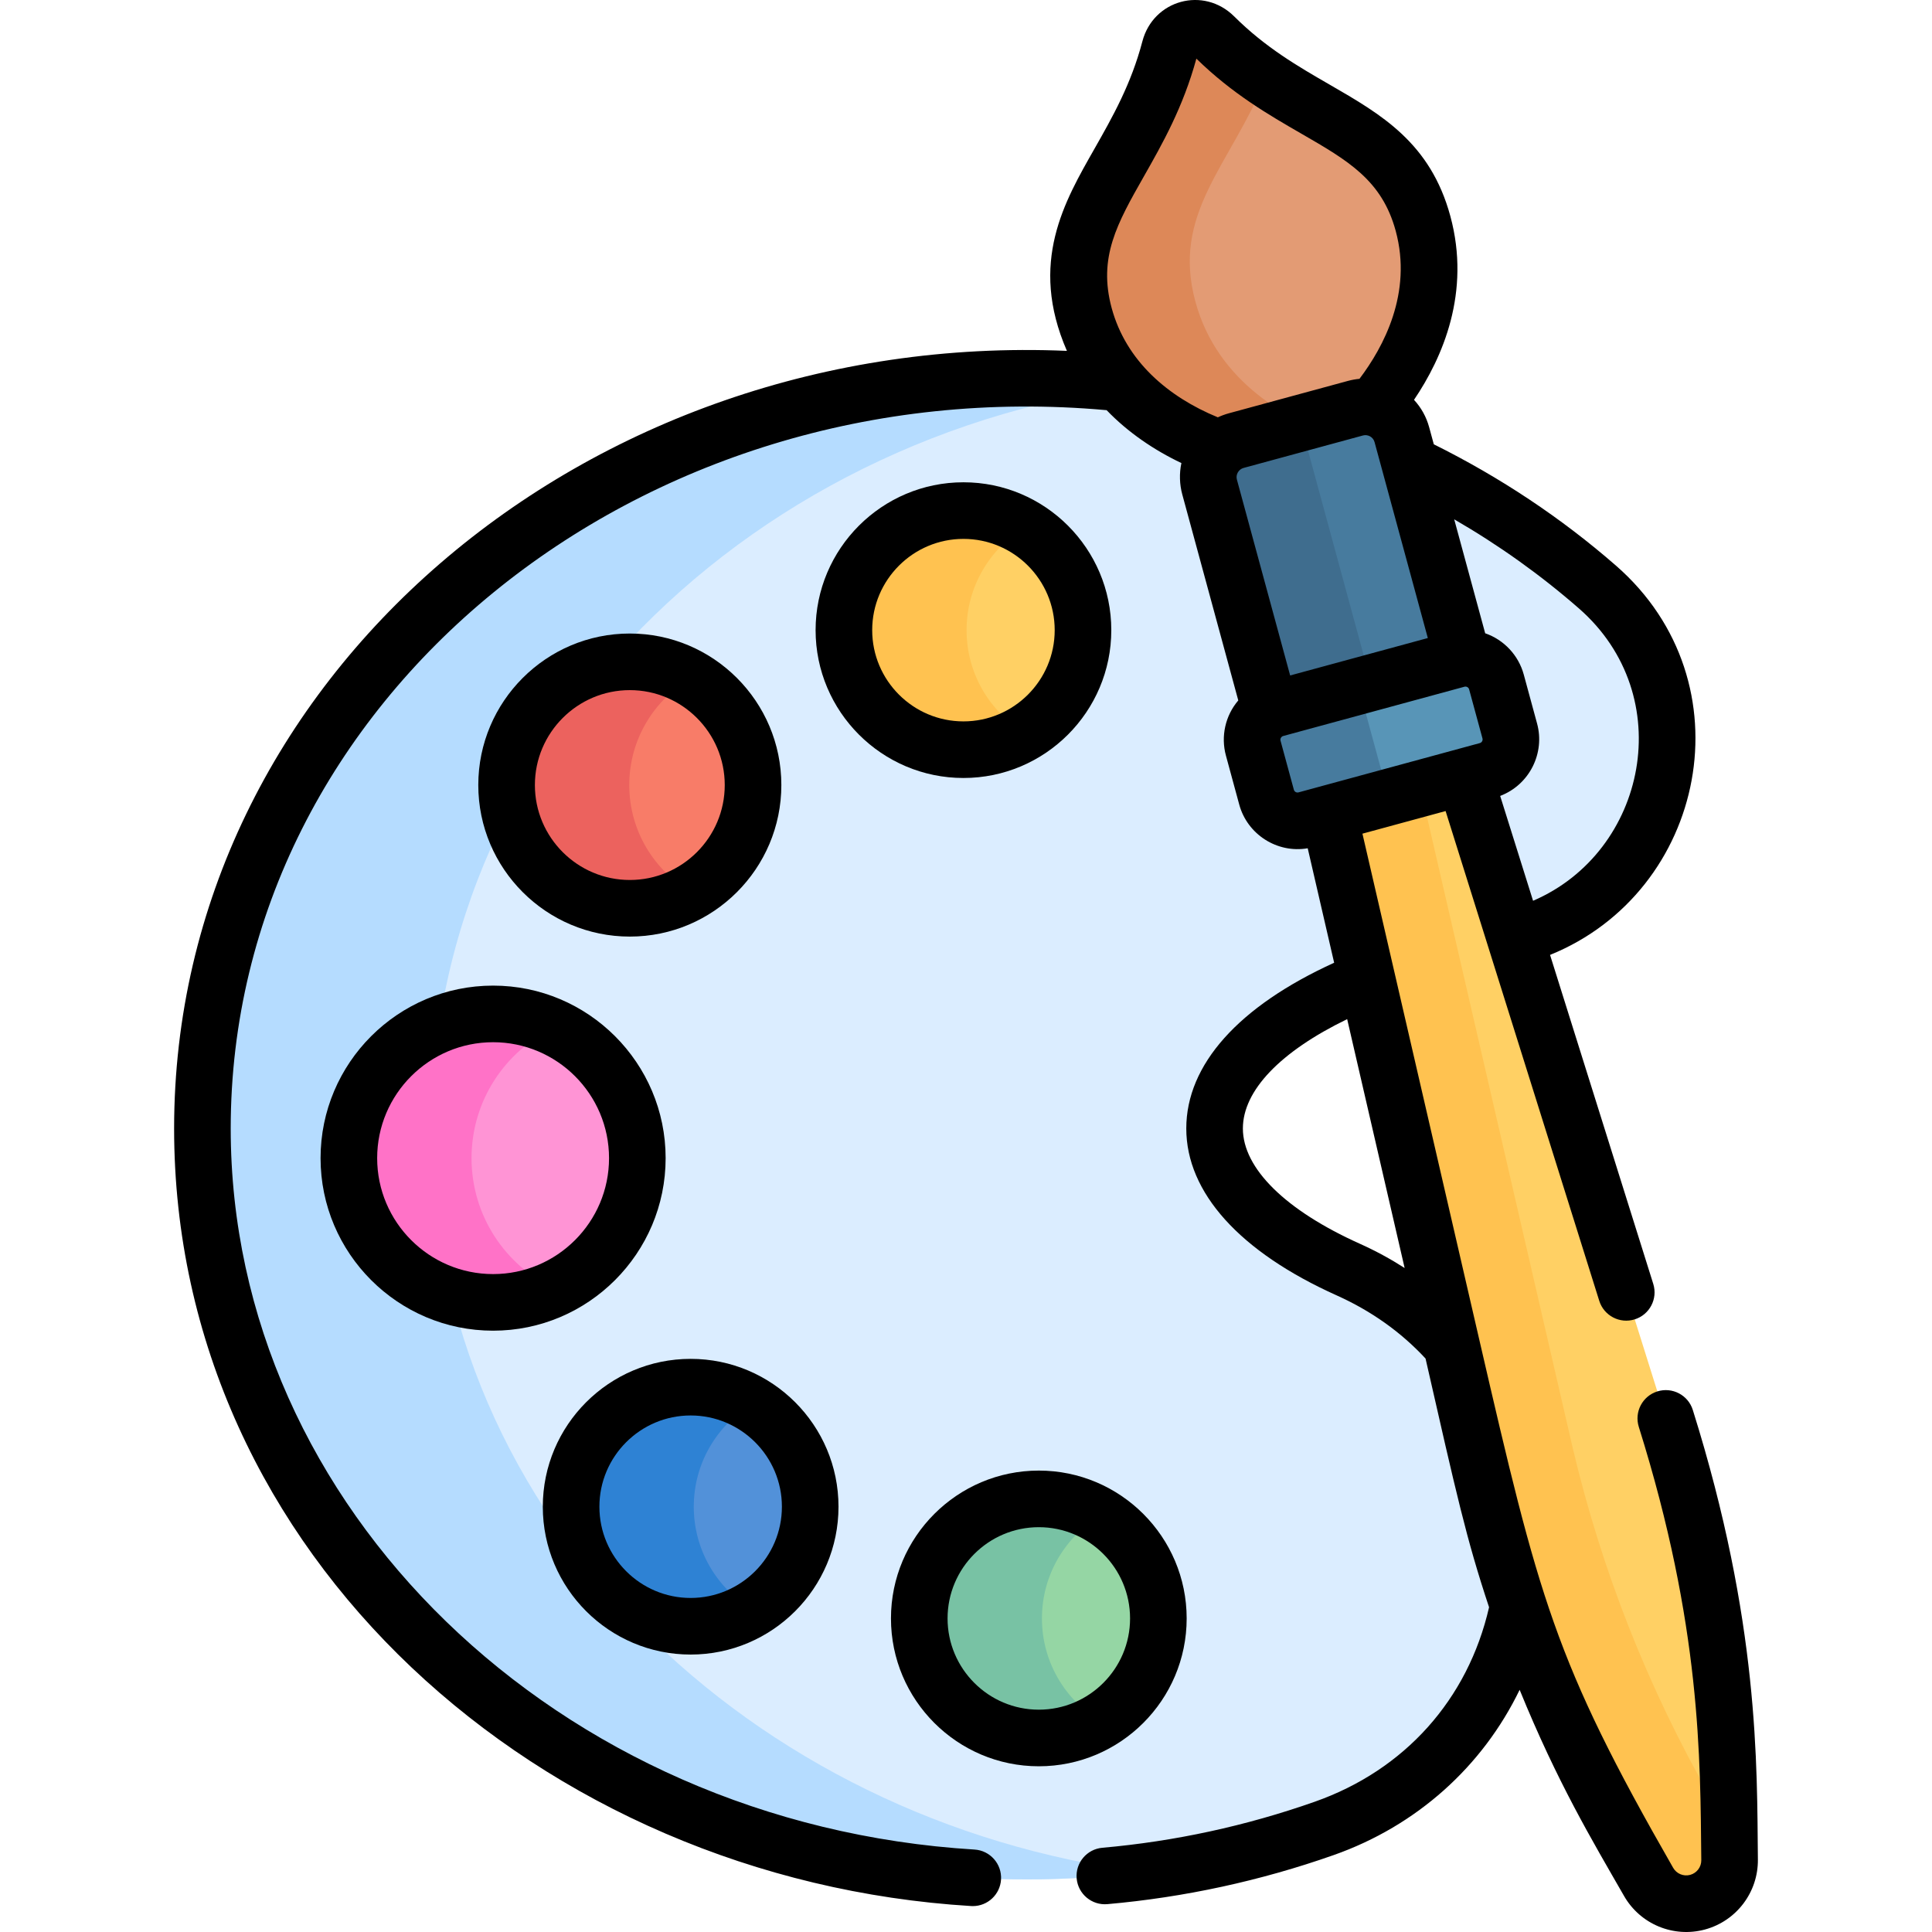
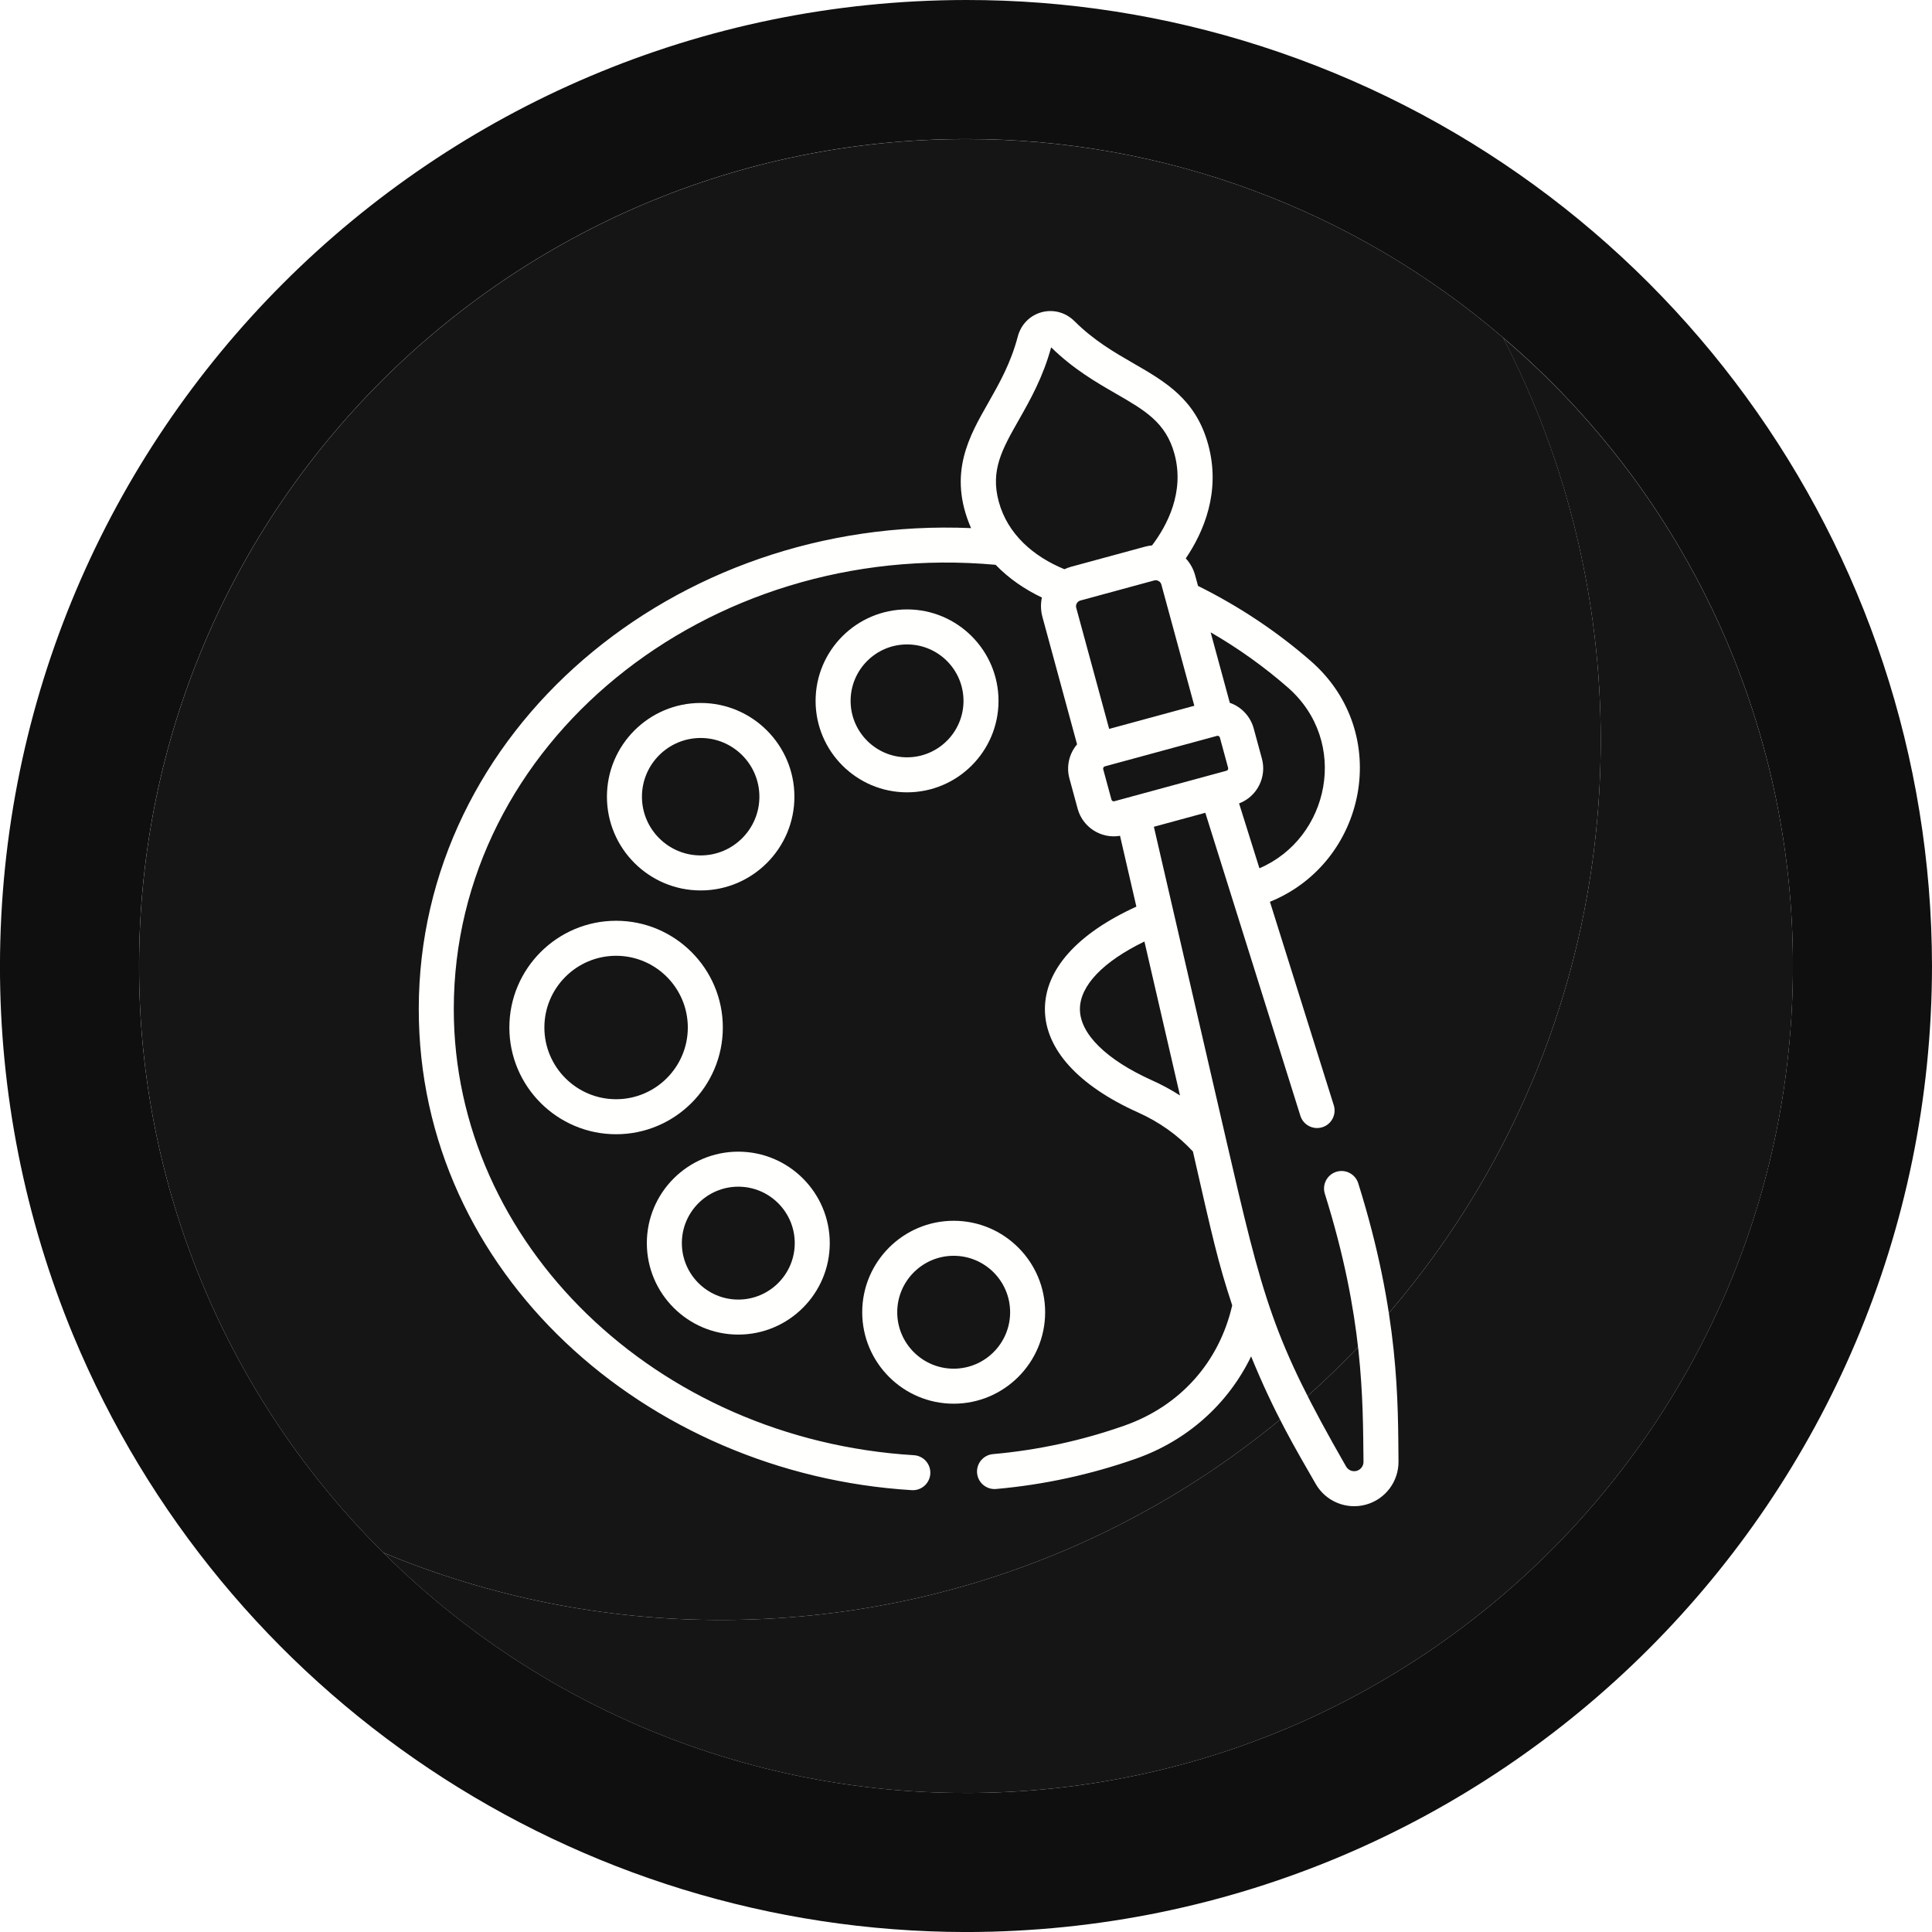
- <svg xmlns="http://www.w3.org/2000/svg" id="Layer_1" enable-background="new 0 0 512.006 512.006" height="512" viewBox="0 0 512.006 512.006" width="512">
-   <g>
-     <g>
-       <path d="m423.357 155.581c-14.748-12.879-31.479-23.892-49.733-32.624l-11.897 8.62 28.5 113.75 11.202 2.973c41.365-10.922 54.826-63.992 21.928-92.719z" fill="#dbedff" />
-       <path d="m384.661 356.454c-7.125-8.113-16.225-15.004-27.341-19.995-21.941-9.852-35.438-22.922-35.438-37.397 0-15.566 15.577-29.462 40.404-39.504l11.338-11.258-41.319-136.056-20.827-15.334-14.57 4.609c-130.449-13.408-243.264 79.421-243.264 197.542 0 139.689 154.49 235.775 297.285 185.494 28.977-10.203 46.286-33.487 51.467-59.07l8.415-7.241-10.667-58.333z" fill="#dbedff" />
-       <path d="m114.311 299.061c0-105.569 90.116-190.925 202.393-198.304l-5.226-3.847-14.57 4.609c-130.449-13.408-243.264 79.421-243.264 197.542 0 123.957 121.653 213.563 248.833 197.043-102.615-13.314-188.166-93.096-188.166-197.043z" fill="#b5dcff" />
-       <circle cx="166.913" cy="208.051" fill="#f87c68" r="32.658" />
-       <circle cx="255.329" cy="166.996" fill="#ffd064" r="31.682" />
-       <circle cx="183.034" cy="399.299" fill="#5291d9" r="31.682" />
-       <circle cx="275.303" cy="428.906" fill="#95d6a4" r="31.682" />
-       <circle cx="130.68" cy="306.925" fill="#ff94d5" r="38.225" />
-       <path d="m166.763 208.051c0-12.117 6.604-22.684 16.404-28.321-4.788-2.754-10.334-4.337-16.254-4.337-18.036 0-32.658 14.621-32.658 32.658s14.621 32.658 32.658 32.658c5.92 0 11.466-1.583 16.254-4.337-9.8-5.637-16.404-16.205-16.404-28.321z" fill="#ec625e" />
-       <path d="m256.155 166.996c0-11.555 6.188-21.661 15.428-27.195-4.752-2.847-10.311-4.487-16.254-4.487-17.498 0-31.682 14.185-31.682 31.682s14.184 31.682 31.682 31.682c5.943 0 11.501-1.64 16.254-4.487-9.24-5.534-15.428-15.641-15.428-27.195z" fill="#ffc250" />
-       <path d="m183.86 399.299c0-11.555 6.188-21.661 15.428-27.196-4.753-2.847-10.311-4.486-16.254-4.486-17.497 0-31.682 14.184-31.682 31.682s14.185 31.682 31.682 31.682c5.943 0 11.501-1.64 16.254-4.486-9.24-5.535-15.428-15.642-15.428-27.196z" fill="#2e82d4" />
-       <path d="m276.128 428.906c0-11.555 6.188-21.661 15.428-27.196-4.752-2.847-10.311-4.487-16.254-4.487-17.498 0-31.682 14.185-31.682 31.682s14.184 31.682 31.682 31.682c5.943 0 11.501-1.64 16.254-4.486-9.24-5.534-15.428-15.64-15.428-27.195z" fill="#78c2a4" />
-       <path d="m124.963 306.925c0-15.298 8.99-28.49 21.971-34.6-4.933-2.322-10.44-3.625-16.254-3.625-21.111 0-38.225 17.114-38.225 38.225s17.114 38.225 38.225 38.225c5.813 0 11.321-1.304 16.254-3.626-12.982-6.109-21.971-19.301-21.971-34.599z" fill="#ff72c7" />
-       <path d="m377.121 59.229c-7.364-27.086-32.414-26.75-55.334-49.56-3.985-3.966-10.356-2.234-11.784 3.204-8.215 31.275-29.987 43.669-22.622 70.755 5.927 21.799 25.348 31.502 36.206 35.317l6.141 5.007 32-7.5 2.054-8.435c7.432-8.789 19.266-26.99 13.339-48.788z" fill="#e39b74" />
-       <path d="m353.009 115.278c-10.858-3.815-30.279-13.519-36.206-35.317-6.375-23.446 9.076-35.892 18.674-59.095-4.545-3.091-9.158-6.688-13.69-11.198-3.985-3.966-10.356-2.234-11.784 3.204-8.215 31.275-29.987 43.669-22.622 70.755 5.927 21.799 25.348 31.502 36.206 35.317l6.141 5.007 26.346-6.175z" fill="#dd8858" />
-       <path d="m371.516 115.203c-1.45-5.333-6.949-8.482-12.283-7.031l-31.646 8.604c-5.333 1.45-8.482 6.949-7.031 12.283l16.12 59.292 5.802 4.227 43.333-10.333 1.826-7.749z" fill="#477b9e" />
-       <path d="m363.886 182.825-17.198-63.255c-.796-2.927-.286-5.895 1.163-8.304l-20.264 5.509c-5.333 1.45-8.482 6.949-7.031 12.283l16.12 59.292 5.802 4.227 26.214-6.251z" fill="#3f6d8e" />
-       <path d="m458.223 479.003c-.346-33.642-5.579-67.054-15.534-99.191l-54.589-174.002-7.122-4.983-27.058 6.125-1.787 8.637 41.031 177.688c7.687 32.753 20.093 64.216 36.829 93.401l6.91 12.051c2.602 4.537 7.938 6.745 12.985 5.373s8.531-5.979 8.477-11.209z" fill="#ffd064" />
-       <path d="m453.518 476.678c-16.736-29.186-29.142-60.648-36.829-93.401l-41.031-177.688.772-3.732-22.51 5.095-1.787 8.637 41.031 177.688c7.687 32.753 20.093 64.216 36.829 93.401l6.91 12.051c2.602 4.537 7.938 6.745 12.985 5.373s8.531-5.979 8.477-11.209l-.081-7.903z" fill="#ffc250" />
-       <path d="m386.141 174.754-48.043 13.062c-4.534 1.233-7.21 5.907-5.977 10.44l3.534 12.997c1.233 4.534 5.907 7.209 10.441 5.977l48.043-13.062c4.534-1.233 7.209-5.907 5.977-10.44l-3.534-12.997c-1.233-4.533-5.908-7.209-10.441-5.977z" fill="#5895b7" />
-       <path d="m365.821 203.25-3.773-13.877c-.868-3.194.088-6.447 2.225-8.673l-26.175 7.117c-4.534 1.233-7.21 5.907-5.977 10.44l3.534 12.997c1.233 4.533 5.907 7.209 10.44 5.977l27.153-7.383c-3.455-.517-6.451-3.01-7.427-6.598z" fill="#477b9e" />
-     </g>
-     <g>
-       <path d="m166.911 248.208c22.143 0 40.157-18.015 40.157-40.158s-18.015-40.158-40.157-40.158c-22.144 0-40.158 18.015-40.158 40.158s18.014 40.158 40.158 40.158zm0-65.316c13.872 0 25.157 11.286 25.157 25.158s-11.285 25.158-25.157 25.158-25.158-11.286-25.158-25.158 11.286-25.158 25.158-25.158z" />
-       <path d="m255.327 206.177c21.604 0 39.182-17.577 39.182-39.182s-17.577-39.182-39.182-39.182-39.183 17.577-39.183 39.182 17.578 39.182 39.183 39.182zm0-63.364c13.334 0 24.182 10.848 24.182 24.182s-10.848 24.182-24.182 24.182-24.183-10.848-24.183-24.182 10.849-24.182 24.183-24.182z" />
-       <path d="m183.032 438.48c21.604 0 39.182-17.577 39.182-39.182s-17.577-39.182-39.182-39.182-39.183 17.577-39.183 39.182 17.578 39.182 39.183 39.182zm0-63.363c13.334 0 24.182 10.848 24.182 24.182s-10.848 24.182-24.182 24.182-24.183-10.848-24.183-24.182 10.849-24.182 24.183-24.182z" />
-       <path d="m275.301 468.088c21.604 0 39.182-17.577 39.182-39.182s-17.577-39.182-39.182-39.182-39.183 17.577-39.183 39.182 17.577 39.182 39.183 39.182zm0-63.364c13.334 0 24.182 10.848 24.182 24.182s-10.848 24.182-24.182 24.182-24.183-10.848-24.183-24.182 10.849-24.182 24.183-24.182z" />
-       <path d="m84.953 306.925c0 25.213 20.512 45.725 45.725 45.725s45.725-20.512 45.725-45.725-20.512-45.725-45.725-45.725-45.725 20.512-45.725 45.725zm45.725-30.725c16.941 0 30.725 13.783 30.725 30.725s-13.783 30.725-30.725 30.725-30.725-13.783-30.725-30.725 13.783-30.725 30.725-30.725z" />
-       <path d="m46.142 299.061c0 113.139 97.467 199.138 211.203 206.066.155.009.31.014.463.014 3.934 0 7.237-3.065 7.479-7.044.252-4.134-2.896-7.69-7.03-7.942-110.532-6.733-197.115-90.671-197.115-191.094 0-113.779 108.333-201.572 232.132-190.358 5.632 5.869 12.562 10.573 19.814 14.016-.595 2.741-.491 5.665.229 8.308l14.844 54.597c-3.456 4.039-4.657 9.538-3.278 14.601l3.533 12.998c2.149 7.917 10.06 12.981 18.146 11.579l7.006 30.339c-25.334 11.541-39.187 26.996-39.187 43.921 0 16.985 14.158 32.697 39.866 44.239 9.142 4.104 17.053 9.729 23.542 16.732 8.25 36.216 10.787 47.707 16.834 65.913-5.598 24.418-22.336 43.136-46.187 51.535-18.198 6.408-37.138 10.513-56.293 12.201-4.126.364-7.177 4.003-6.813 8.129.363 4.127 4.016 7.172 8.129 6.813 20.404-1.798 40.578-6.17 59.959-12.995 22.063-7.769 39.483-23.509 49.307-43.805 10.03 24.608 19.172 39.815 27.671 54.636 4.296 7.495 13.12 11.147 21.459 8.88 8.337-2.267 14.097-9.883 14.009-18.523-.258-25.124.404-62.891-17.248-119.162-1.24-3.952-5.447-6.151-9.401-4.911-3.952 1.24-6.15 5.449-4.911 9.401 16.57 52.816 16.284 87.857 16.561 114.826.02 1.816-1.191 3.417-2.944 3.894-1.75.477-3.608-.291-4.512-1.867-31.556-55.031-35.532-71.354-51.44-140.232 0 0-30.904-133.833-30.904-133.834l22.039-5.992 11.17 35.604v.001l29.55 94.192c1.24 3.952 5.446 6.151 9.401 4.911 3.952-1.24 6.151-5.449 4.911-9.401l-27.351-87.183c41.323-16.743 52.882-72.241 17.505-103.134-14.497-12.659-30.748-23.457-48.312-32.184l-1.227-4.512c-.749-2.758-2.134-5.231-4.019-7.272 7.571-11.179 15.125-28.469 9.624-48.703-5.281-19.421-18.264-26.914-32.008-34.846-8.336-4.811-16.956-9.786-25.272-18.063-8.081-8.039-21.429-4.428-24.33 6.614-2.98 11.349-7.896 20.004-12.648 28.374-7.923 13.953-17.572 30.191-7.352 53.648-127.314-5.481-236.604 86.862-236.604 206.075zm326.105 36.976c-3.739-2.397-7.688-4.549-11.856-6.42-19.708-8.849-31.011-19.986-31.011-30.556 0-10.062 9.958-20.399 27.638-28.975zm46.175-174.807c26.551 23.185 17.988 64.539-12.139 77.489-7.747-24.692-5.646-17.997-8.717-27.786 7.845-3.003 11.893-11.41 9.784-19.172l-3.533-12.998c-1.385-5.089-5.228-9.21-10.221-10.931l-8.212-30.203c11.824 6.837 22.889 14.738 33.038 23.601zm-30.315 20.761.003-.001c.482-.13 1.076.134 1.231.708l3.533 12.997c.146.536-.172 1.09-.707 1.235-10.036 2.729-38.893 10.574-48.043 13.062-.524.146-1.086-.162-1.235-.707l-3.533-12.998c-.155-.573.238-1.108.707-1.235zm-9.715-12.903-36.485 9.919-14.115-51.917c-.365-1.335.472-2.726 1.762-3.078l31.646-8.604c1.229-.337 2.689.334 3.077 1.762 4.642 17.075 1.386 5.099 14.115 51.918zm-75.25-122.341c4.882-8.596 10.4-18.315 13.913-31.21 9.524 9.325 19.222 14.921 27.796 19.87 12.408 7.161 21.373 12.334 25.031 25.79 4.471 16.442-3.226 30.778-9.602 39.195-.966.087-2.097.293-3.017.543l-31.646 8.604c-.965.262-2.071.679-2.873 1.058-13.267-5.445-24.335-14.98-28.129-28.936-3.658-13.456 1.453-22.457 8.527-34.914z" />
+ <svg xmlns="http://www.w3.org/2000/svg" width="62.145" height="62.145" viewBox="0 0 62.145 62.145" version="1.1" id="svg8">
+   <defs id="defs12" />
+   <g id="Group_1705" data-name="Group 1705" transform="translate(0)">
+     <g id="Group_1696" data-name="Group 1696" transform="translate(0 0)">
+       <path id="Path_3054" data-name="Path 3054" d="M-3102.393-1312.567a28.288,28.288,0,0,1-28.29,28.291,28.152,28.152,0,0,1-10.87-2.165,26.518,26.518,0,0,1-7.855-18.869,26.6,26.6,0,0,1,26.6-26.6,26.46,26.46,0,0,1,17.277,6.388A28.17,28.17,0,0,1-3102.393-1312.567Z" transform="translate(3153.882 1336.384)" fill="#eee" style="fill-opacity:1;fill:#151515" />
+       <path id="Path_3055" data-name="Path 3055" d="M-3113.844-1335.425a30.819,30.819,0,0,0-9.493-1.485,31.108,31.108,0,0,0-31.073,31.073,31.014,31.014,0,0,0,2.354,11.873,31.134,31.134,0,0,0,28.719,19.2,31.1,31.1,0,0,0,31.073-31.073A31.12,31.12,0,0,0-3113.844-1335.425Zm-9.493,56.187a26.507,26.507,0,0,1-18.743-7.731,26.517,26.517,0,0,1-7.856-18.869,26.6,26.6,0,0,1,26.6-26.6,26.461,26.461,0,0,1,17.276,6.388,26.48,26.48,0,0,1,9.322,20.211A26.6,26.6,0,0,1-3123.336-1279.237Z" transform="translate(3154.409 1336.91)" fill="#0f0f0f" />
+       <path id="Path_3056" data-name="Path 3056" d="M-3095.286-1304.558a26.6,26.6,0,0,1-26.6,26.6,26.51,26.51,0,0,1-18.744-7.73,28.159,28.159,0,0,0,10.871,2.165,28.288,28.288,0,0,0,28.29-28.29,28.157,28.157,0,0,0-3.142-12.955A26.478,26.478,0,0,1-3095.286-1304.558Z" transform="translate(3152.958 1335.631)" fill="#d4cecb" style="fill:#151515;fill-opacity:1;opacity:1;stroke:none;stroke-opacity:1;stroke-width:1;stroke-miterlimit:4;stroke-dasharray:0, 11;stroke-dashoffset:0" />
+       <g id="g14" transform="matrix(0.07508381,0,0,0.0750838,10.00562,10.00573)" style="fill:#fffffd;fill-opacity:1">
+         <path d="m 166.911,248.208 c 22.143,0 40.157,-18.015 40.157,-40.158 0,-22.143 -18.015,-40.158 -40.157,-40.158 -22.144,0 -40.158,18.015 -40.158,40.158 0,22.143 18.014,40.158 40.158,40.158 z m 0,-65.316 c 13.872,0 25.157,11.286 25.157,25.158 0,13.872 -11.285,25.158 -25.157,25.158 -13.872,0 -25.158,-11.286 -25.158,-25.158 0,-13.872 11.286,-25.158 25.158,-25.158 z" id="path2" style="fill:#fffffd;fill-opacity:1" />
+         <path d="m 255.327,206.177 c 21.604,0 39.182,-17.577 39.182,-39.182 0,-21.605 -17.577,-39.182 -39.182,-39.182 -21.605,0 -39.183,17.577 -39.183,39.182 0,21.605 17.578,39.182 39.183,39.182 z m 0,-63.364 c 13.334,0 24.182,10.848 24.182,24.182 0,13.334 -10.848,24.182 -24.182,24.182 -13.334,0 -24.183,-10.848 -24.183,-24.182 0,-13.334 10.849,-24.182 24.183,-24.182 z" id="path4" style="fill:#fffffd;fill-opacity:1" />
+         <path d="m 183.032,438.48 c 21.604,0 39.182,-17.577 39.182,-39.182 0,-21.605 -17.577,-39.182 -39.182,-39.182 -21.605,0 -39.183,17.577 -39.183,39.182 0,21.605 17.578,39.182 39.183,39.182 z m 0,-63.363 c 13.334,0 24.182,10.848 24.182,24.182 0,13.334 -10.848,24.182 -24.182,24.182 -13.334,0 -24.183,-10.848 -24.183,-24.182 0,-13.334 10.849,-24.182 24.183,-24.182 z" id="path6" style="fill:#fffffd;fill-opacity:1" />
+         <path d="m 275.301,468.088 c 21.604,0 39.182,-17.577 39.182,-39.182 0,-21.605 -17.577,-39.182 -39.182,-39.182 -21.605,0 -39.183,17.577 -39.183,39.182 0,21.605 17.577,39.182 39.183,39.182 z m 0,-63.364 c 13.334,0 24.182,10.848 24.182,24.182 0,13.334 -10.848,24.182 -24.182,24.182 -13.334,0 -24.183,-10.848 -24.183,-24.182 0,-13.334 10.849,-24.182 24.183,-24.182 z" id="path8" style="fill:#fffffd;fill-opacity:1" />
+         <path d="m 84.953,306.925 c 0,25.213 20.512,45.725 45.725,45.725 25.213,0 45.725,-20.512 45.725,-45.725 0,-25.213 -20.512,-45.725 -45.725,-45.725 -25.213,0 -45.725,20.512 -45.725,45.725 z M 130.678,276.2 c 16.941,0 30.725,13.783 30.725,30.725 0,16.942 -13.783,30.725 -30.725,30.725 -16.942,0 -30.725,-13.783 -30.725,-30.725 0,-16.942 13.783,-30.725 30.725,-30.725 z" id="path10" style="fill:#fffffd;fill-opacity:1" />
+         <path d="m 46.142,299.061 c 0,113.139 97.467,199.138 211.203,206.066 0.155,0.009 0.31,0.014 0.463,0.014 3.934,0 7.237,-3.065 7.479,-7.044 0.252,-4.134 -2.896,-7.69 -7.03,-7.942 C 147.725,483.422 61.142,399.484 61.142,299.061 c 0,-113.779 108.333,-201.572 232.132,-190.358 5.632,5.869 12.562,10.573 19.814,14.016 -0.595,2.741 -0.491,5.665 0.229,8.308 l 14.844,54.597 c -3.456,4.039 -4.657,9.538 -3.278,14.601 l 3.533,12.998 c 2.149,7.917 10.06,12.981 18.146,11.579 l 7.006,30.339 c -25.334,11.541 -39.187,26.996 -39.187,43.921 0,16.985 14.158,32.697 39.866,44.239 9.142,4.104 17.053,9.729 23.542,16.732 8.25,36.216 10.787,47.707 16.834,65.913 -5.598,24.418 -22.336,43.136 -46.187,51.535 -18.198,6.408 -37.138,10.513 -56.293,12.201 -4.126,0.364 -7.177,4.003 -6.813,8.129 0.363,4.127 4.016,7.172 8.129,6.813 20.404,-1.798 40.578,-6.17 59.959,-12.995 22.063,-7.769 39.483,-23.509 49.307,-43.805 10.03,24.608 19.172,39.815 27.671,54.636 4.296,7.495 13.12,11.147 21.459,8.88 8.337,-2.267 14.097,-9.883 14.009,-18.523 -0.258,-25.124 0.404,-62.891 -17.248,-119.162 -1.24,-3.952 -5.447,-6.151 -9.401,-4.911 -3.952,1.24 -6.15,5.449 -4.911,9.401 16.57,52.816 16.284,87.857 16.561,114.826 0.02,1.816 -1.191,3.417 -2.944,3.894 -1.75,0.477 -3.608,-0.291 -4.512,-1.867 -31.556,-55.031 -35.532,-71.354 -51.44,-140.232 0,0 -30.904,-133.833 -30.904,-133.834 l 22.039,-5.992 11.17,35.604 v 10e-4 l 29.55,94.192 c 1.24,3.952 5.446,6.151 9.401,4.911 3.952,-1.24 6.151,-5.449 4.911,-9.401 l -27.351,-87.183 c 41.323,-16.743 52.882,-72.241 17.505,-103.134 -14.497,-12.659 -30.748,-23.457 -48.312,-32.184 l -1.227,-4.512 c -0.749,-2.758 -2.134,-5.231 -4.019,-7.272 7.571,-11.179 15.125,-28.469 9.624,-48.703 -5.281,-19.421 -18.264,-26.914 -32.008,-34.846 -8.336,-4.811 -16.956,-9.786 -25.272,-18.063 -8.081,-8.039 -21.429,-4.428 -24.33,6.614 -2.98,11.349 -7.896,20.004 -12.648,28.374 -7.923,13.953 -17.572,30.191 -7.352,53.648 C 155.432,87.505 46.142,179.848 46.142,299.061 Z m 326.105,36.976 c -3.739,-2.397 -7.688,-4.549 -11.856,-6.42 -19.708,-8.849 -31.011,-19.986 -31.011,-30.556 0,-10.062 9.958,-20.399 27.638,-28.975 z M 418.422,161.23 c 26.551,23.185 17.988,64.539 -12.139,77.489 -7.747,-24.692 -5.646,-17.997 -8.717,-27.786 7.845,-3.003 11.893,-11.41 9.784,-19.172 l -3.533,-12.998 c -1.385,-5.089 -5.228,-9.21 -10.221,-10.931 l -8.212,-30.203 c 11.824,6.837 22.889,14.738 33.038,23.601 z m -30.315,20.761 0.003,-0.001 c 0.482,-0.13 1.076,0.134 1.231,0.708 l 3.533,12.997 c 0.146,0.536 -0.172,1.09 -0.707,1.235 -10.036,2.729 -38.893,10.574 -48.043,13.062 -0.524,0.146 -1.086,-0.162 -1.235,-0.707 l -3.533,-12.998 c -0.155,-0.573 0.238,-1.108 0.707,-1.235 z m -9.715,-12.903 -36.485,9.919 -14.115,-51.917 c -0.365,-1.335 0.472,-2.726 1.762,-3.078 l 31.646,-8.604 c 1.229,-0.337 2.689,0.334 3.077,1.762 4.642,17.075 1.386,5.099 14.115,51.918 z M 303.142,46.747 c 4.882,-8.596 10.4,-18.315 13.913,-31.21 9.524,9.325 19.222,14.921 27.796,19.87 12.408,7.161 21.373,12.334 25.031,25.79 4.471,16.442 -3.226,30.778 -9.602,39.195 -0.966,0.087 -2.097,0.293 -3.017,0.543 l -31.646,8.604 c -0.965,0.262 -2.071,0.679 -2.873,1.058 -13.267,-5.445 -24.335,-14.98 -28.129,-28.936 -3.658,-13.456 1.453,-22.457 8.527,-34.914 z" id="path12" style="fill:#fffffd;fill-opacity:1" />
+       </g>
    </g>
  </g>
</svg>
